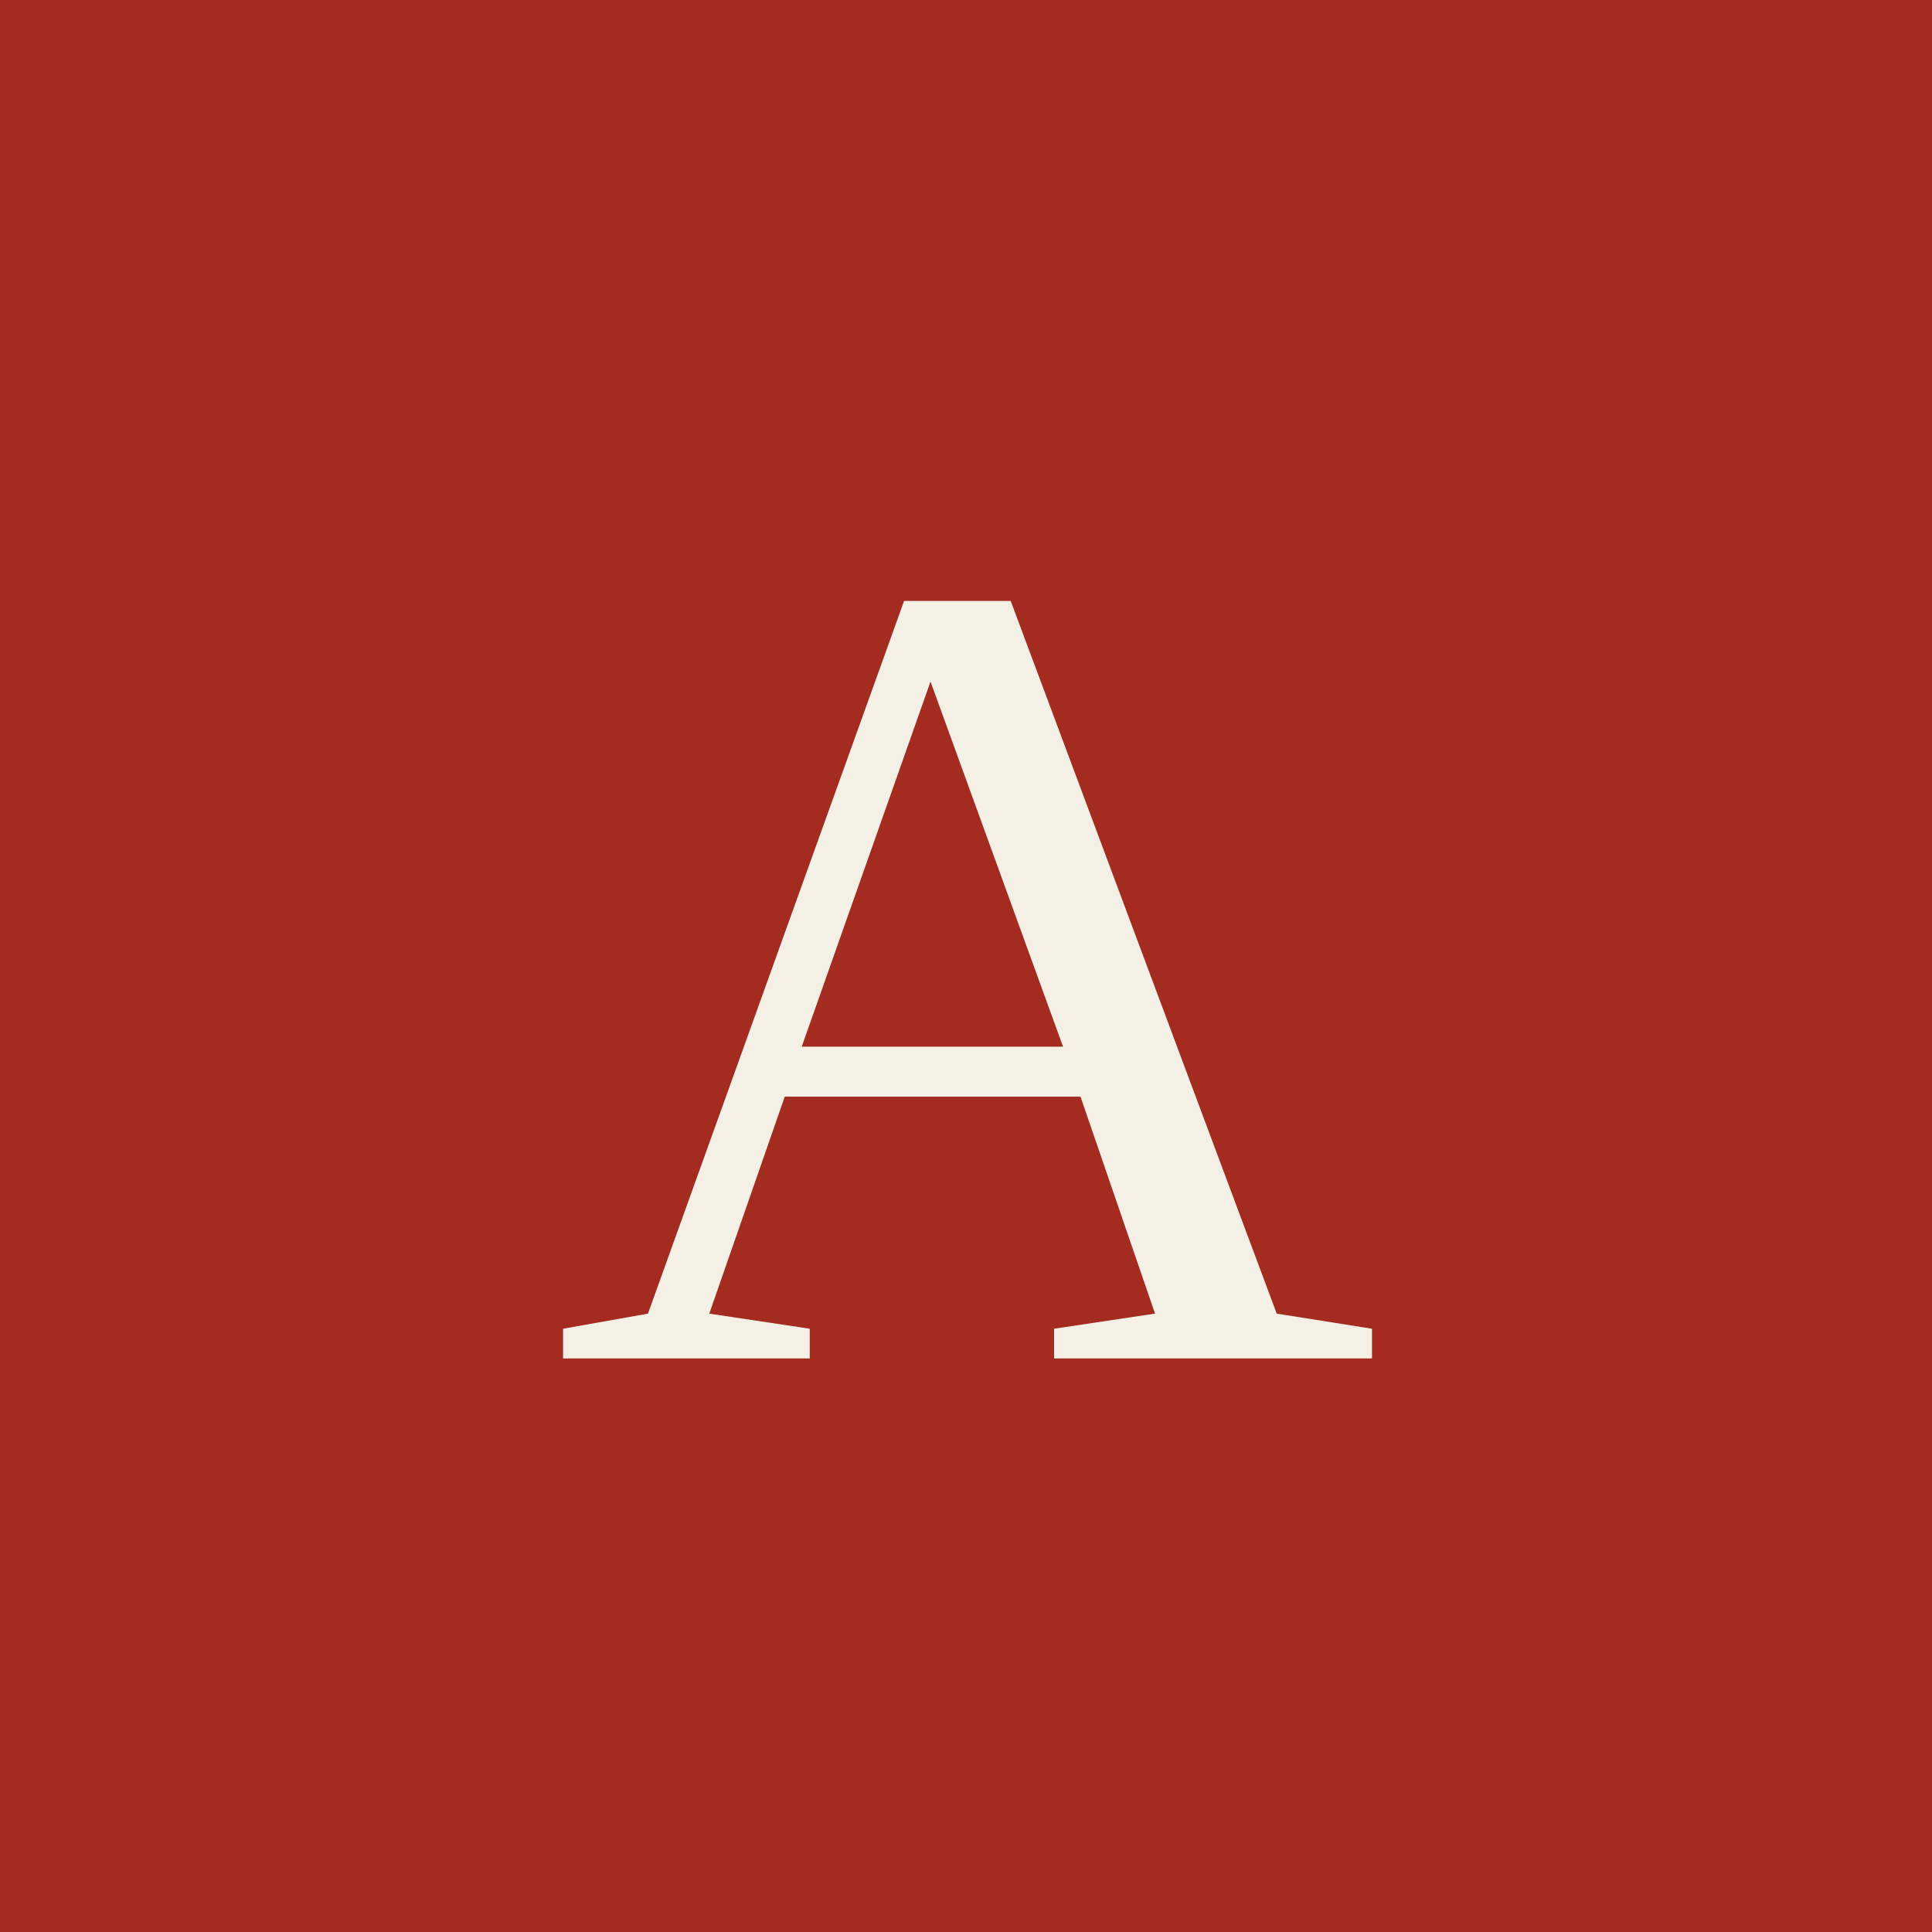
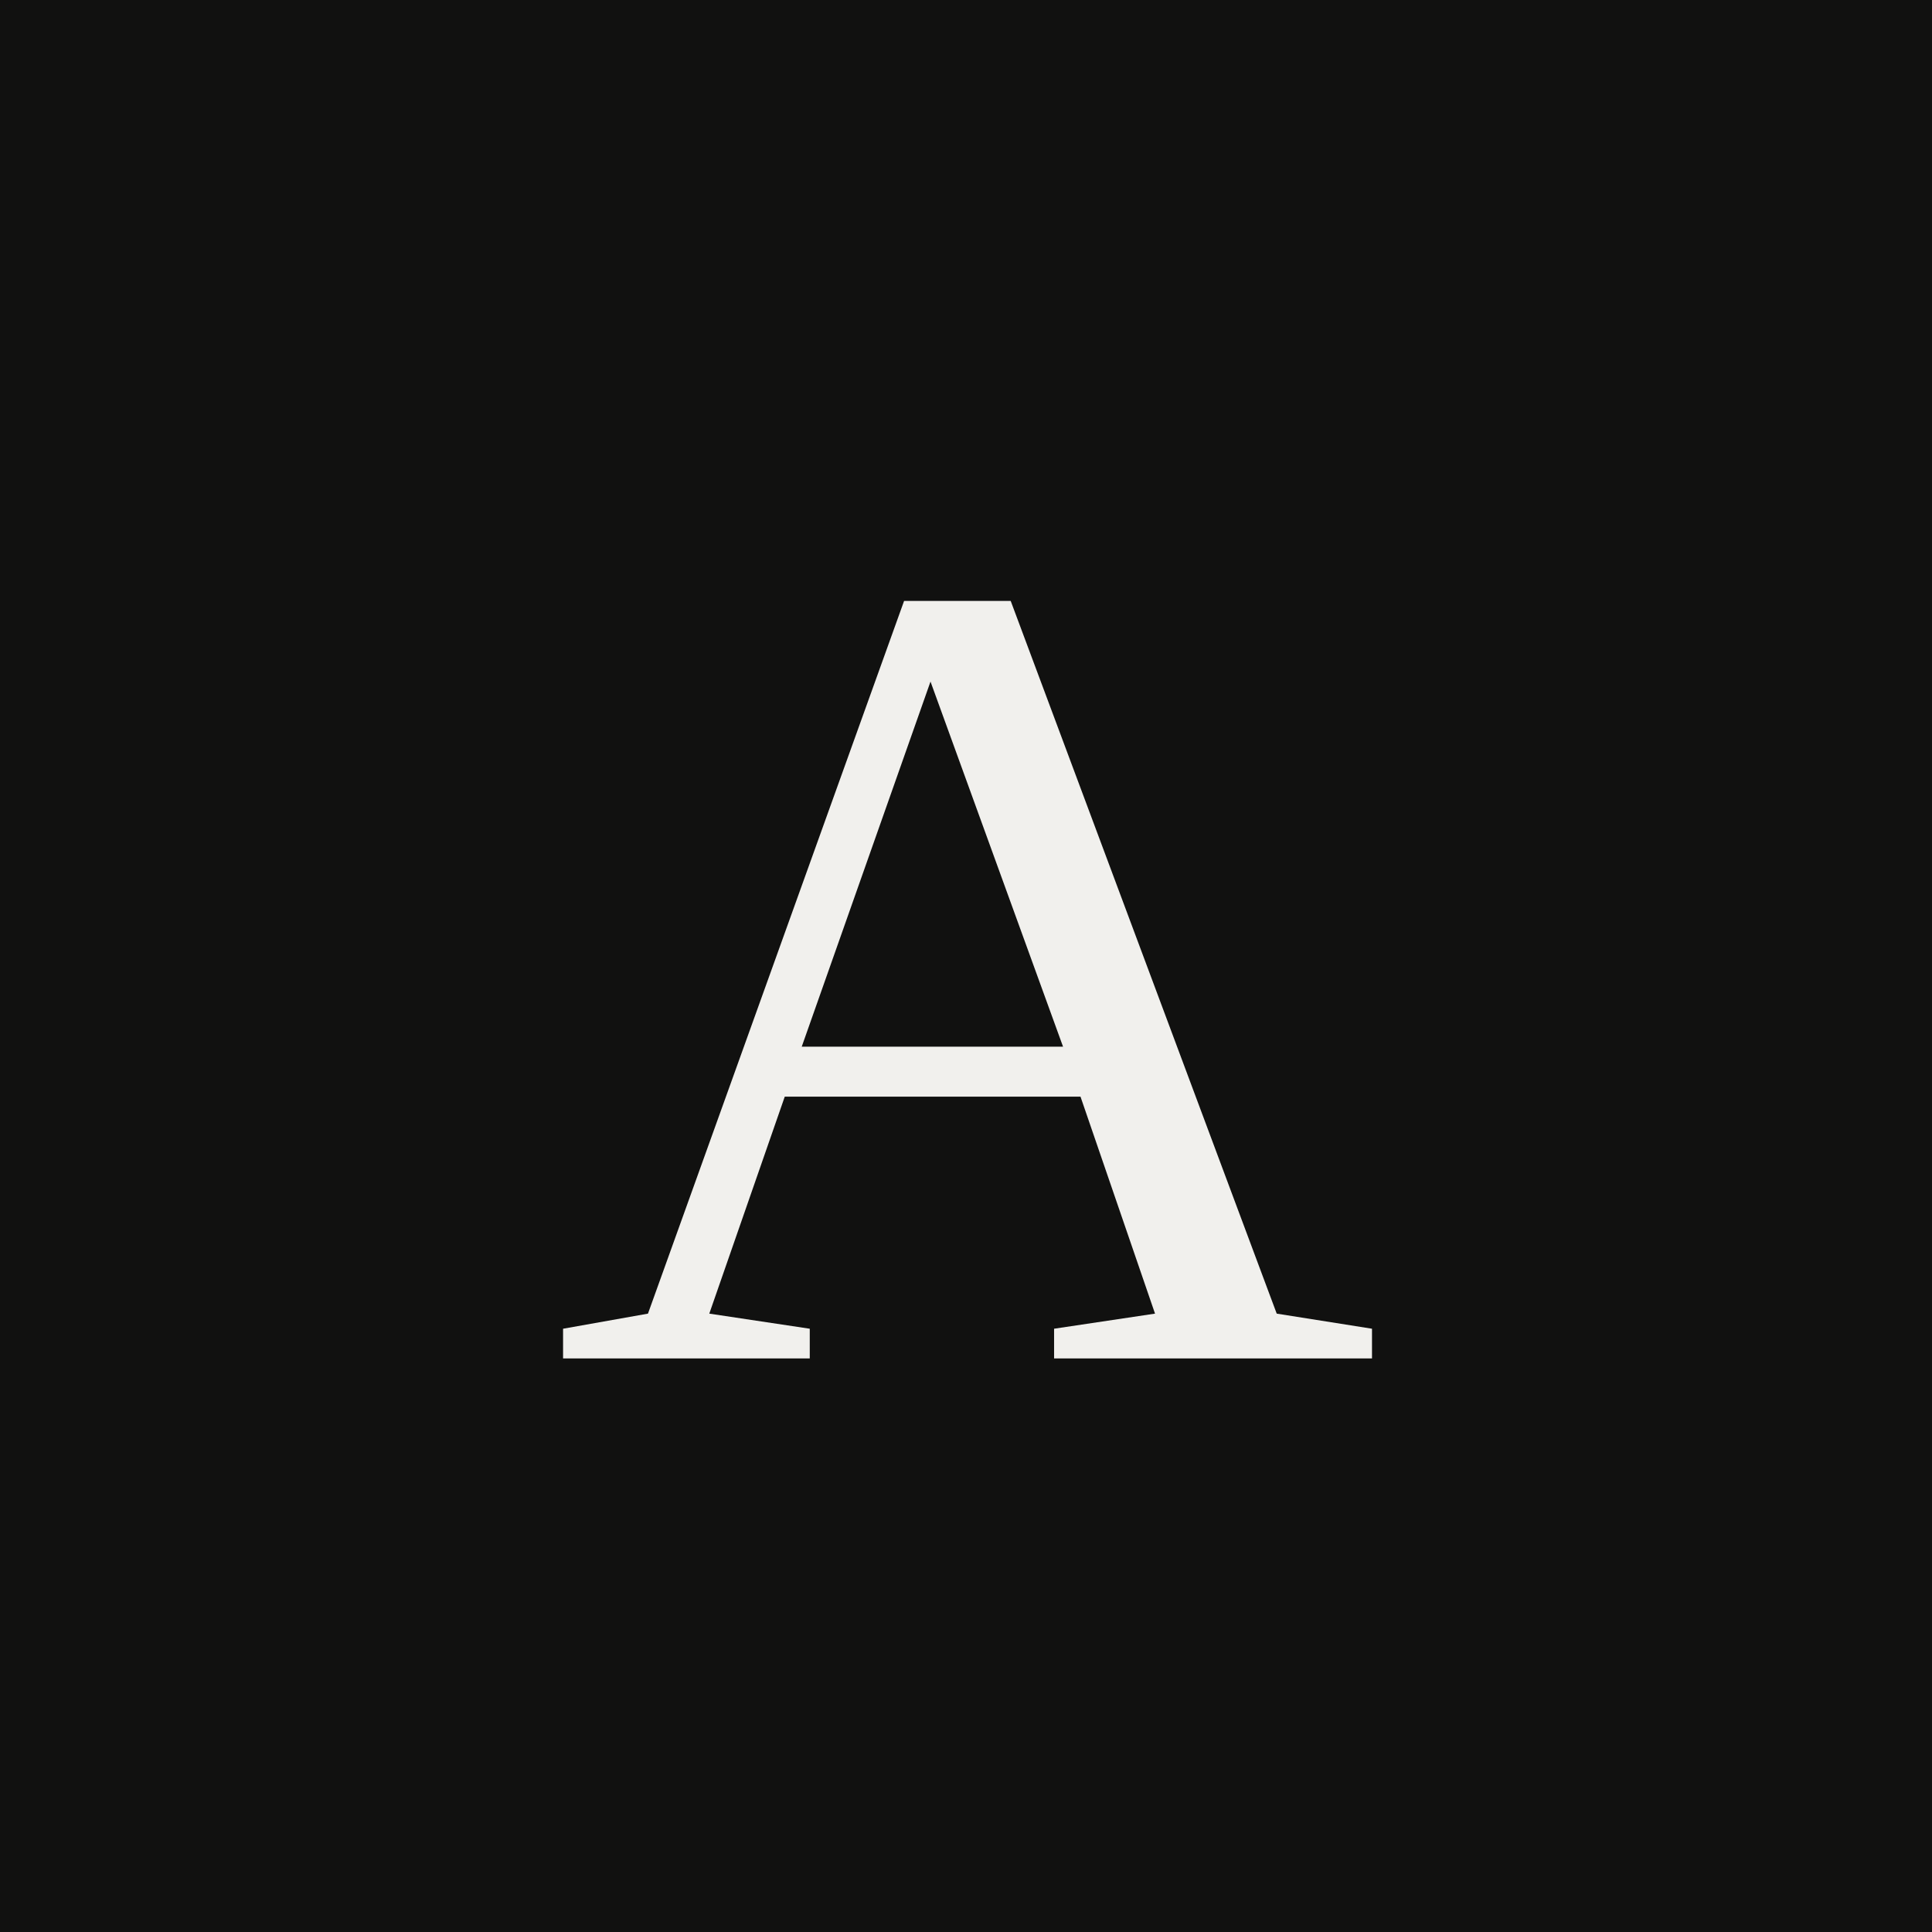
<svg xmlns="http://www.w3.org/2000/svg" viewBox="0 0 64 64">
-   <rect width="64" height="64" fill="#a32b20" />
-   <text x="32" y="45" text-anchor="middle" font-family="Georgia, 'Times New Roman', serif" font-size="38" fill="#f4f0e6">A</text>
+   <rect width="64" height="64" fill="#111110" />
+   <text x="32" y="45" text-anchor="middle" font-family="Georgia, 'Times New Roman', serif" font-size="38" fill="#f1f0ed">A</text>
</svg>
